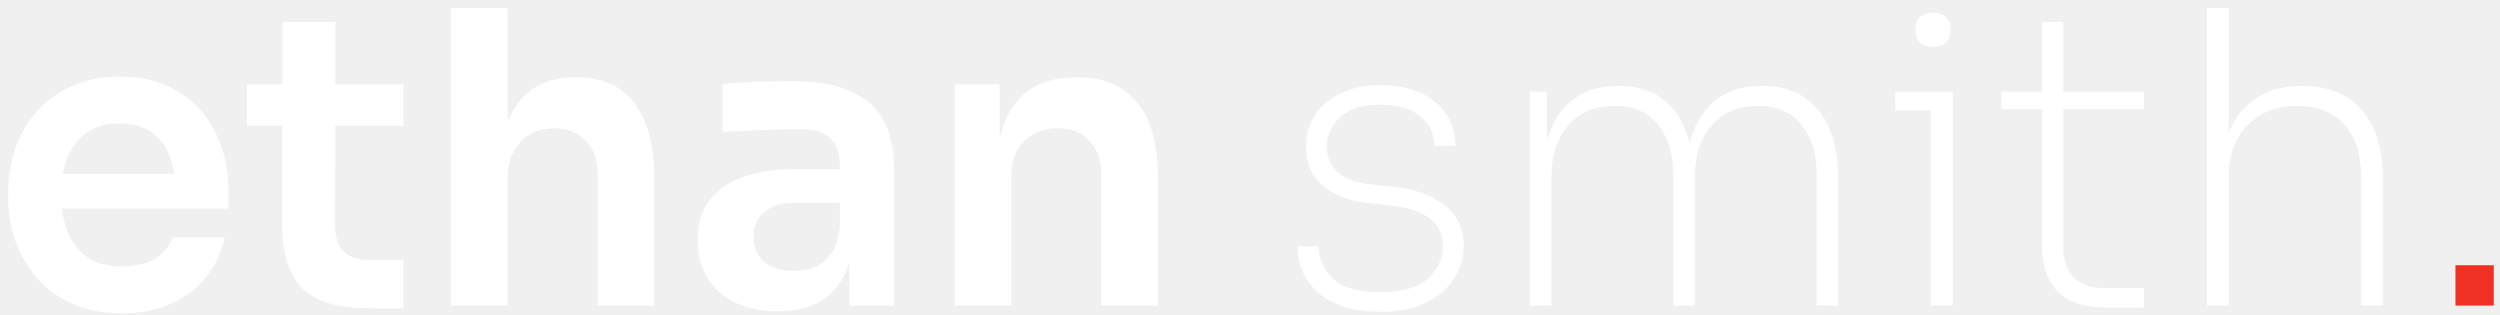
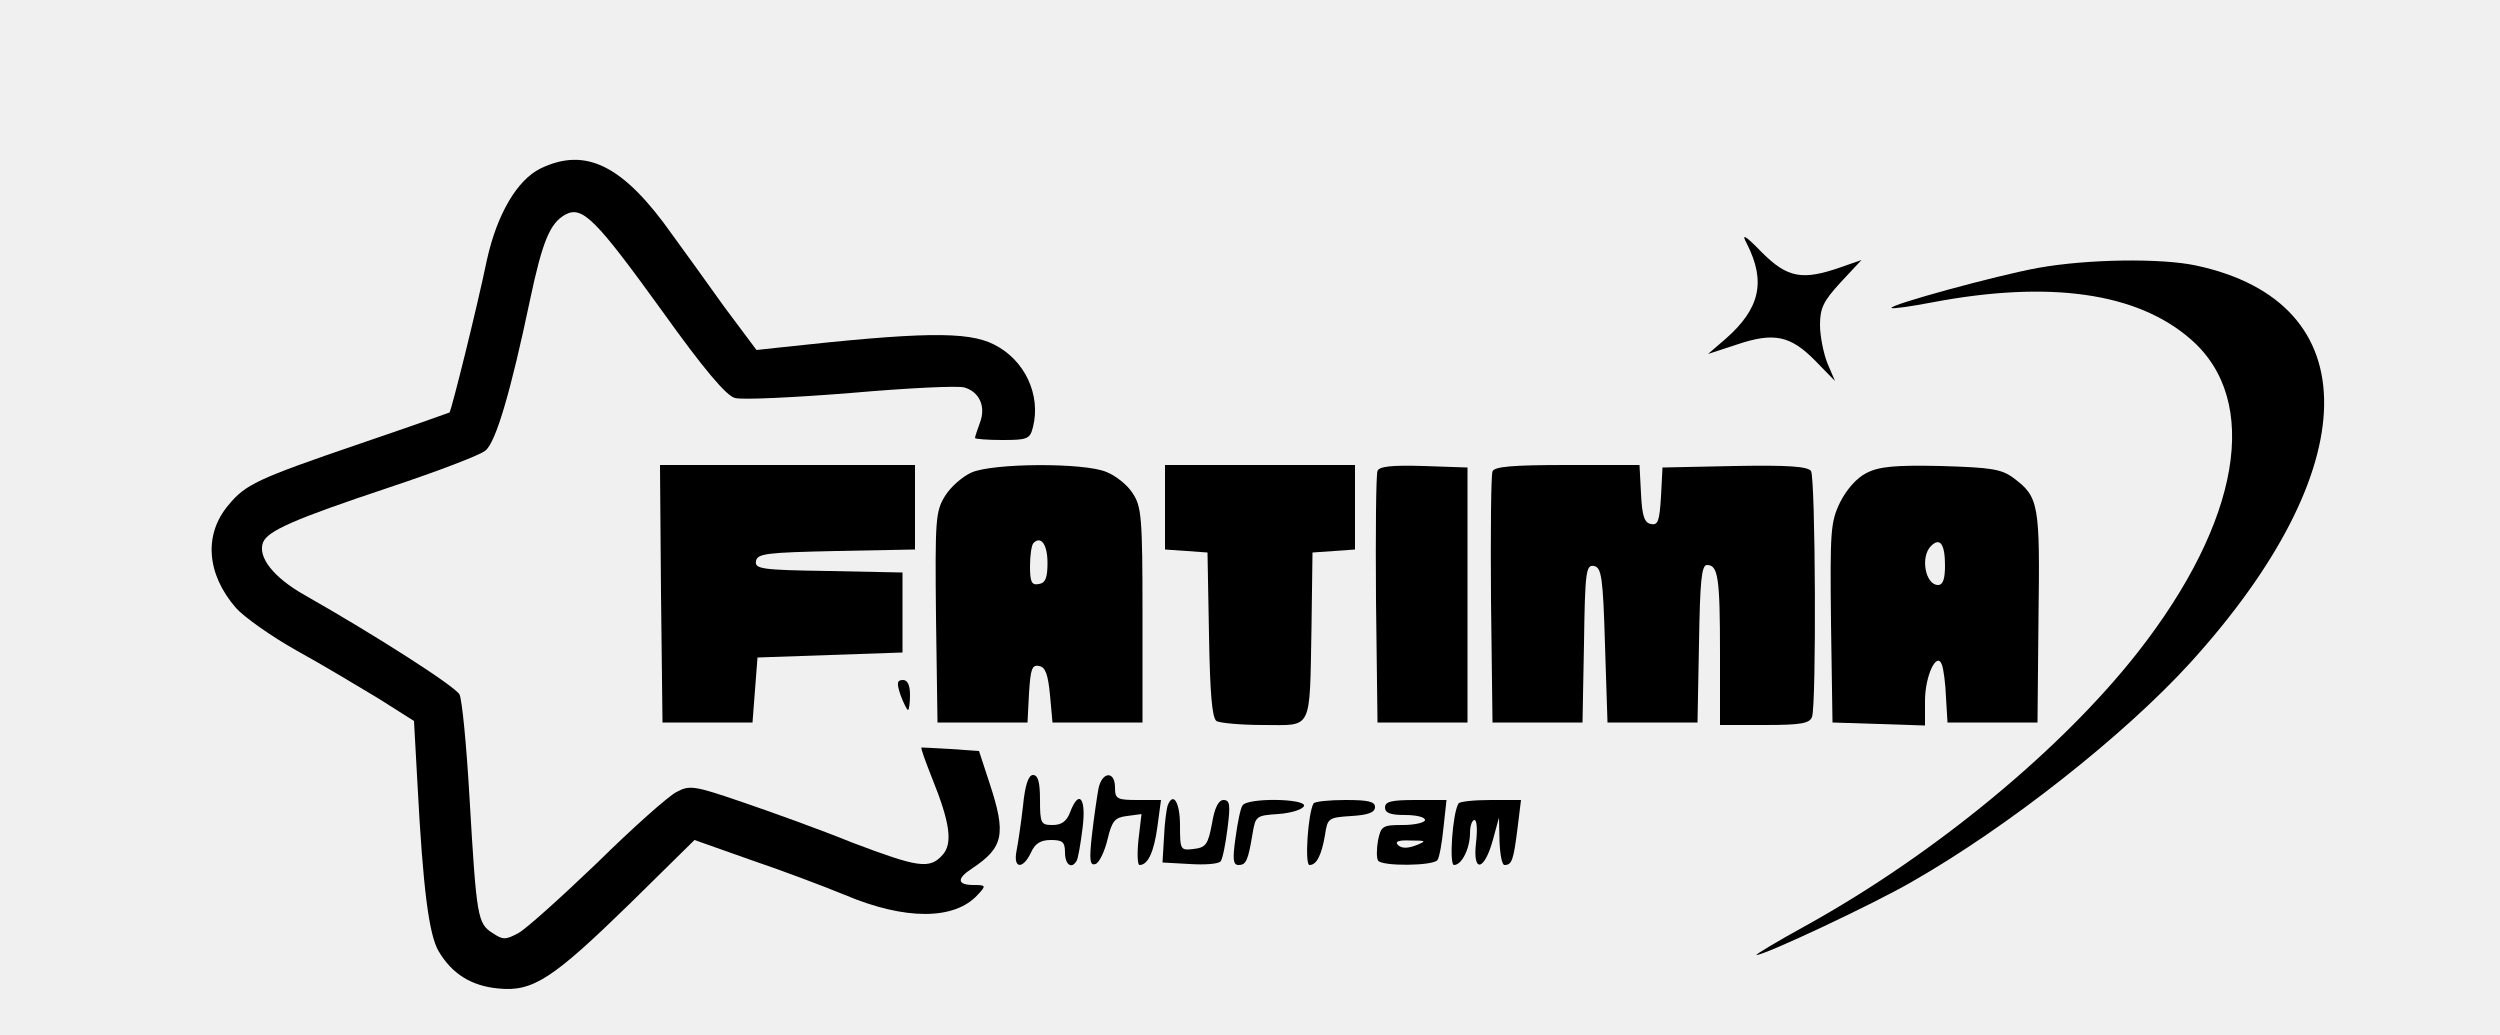
- <svg xmlns="http://www.w3.org/2000/svg" width="270" height="34" viewBox="0 0 270 34" fill="none">
-   <path d="M13.168 33.836C11.115 33.836 9.311 33.484 7.756 32.78C6.231 32.076 4.955 31.137 3.928 29.964C2.931 28.761 2.168 27.427 1.64 25.96C1.141 24.493 0.892 22.997 0.892 21.472V20.636C0.892 19.052 1.141 17.527 1.64 16.06C2.168 14.564 2.931 13.244 3.928 12.1C4.955 10.927 6.216 10.003 7.712 9.328C9.208 8.624 10.939 8.272 12.904 8.272C15.485 8.272 17.641 8.844 19.372 9.988C21.132 11.103 22.452 12.584 23.332 14.432C24.212 16.251 24.652 18.216 24.652 20.328V22.528H3.488V18.788H20.824L18.932 20.636C18.932 19.111 18.712 17.805 18.272 16.72C17.832 15.635 17.157 14.799 16.248 14.212C15.368 13.625 14.253 13.332 12.904 13.332C11.555 13.332 10.411 13.64 9.472 14.256C8.533 14.872 7.815 15.767 7.316 16.94C6.847 18.084 6.612 19.463 6.612 21.076C6.612 22.572 6.847 23.907 7.316 25.08C7.785 26.224 8.504 27.133 9.472 27.808C10.44 28.453 11.672 28.776 13.168 28.776C14.664 28.776 15.881 28.483 16.82 27.896C17.759 27.28 18.36 26.532 18.624 25.652H24.256C23.904 27.295 23.229 28.732 22.232 29.964C21.235 31.196 19.959 32.149 18.404 32.824C16.879 33.499 15.133 33.836 13.168 33.836ZM40.145 33.308C37.945 33.308 36.127 33.029 34.689 32.472C33.281 31.885 32.225 30.917 31.521 29.568C30.817 28.189 30.465 26.341 30.465 24.024L30.509 2.376H36.229L36.185 24.42C36.185 25.593 36.493 26.503 37.109 27.148C37.755 27.764 38.664 28.072 39.837 28.072H43.577V33.308H40.145ZM26.681 13.596V9.108H43.577V13.596H26.681ZM48.71 33V0.88H54.826V19.624H53.77C53.77 17.219 54.078 15.18 54.694 13.508C55.31 11.836 56.22 10.56 57.422 9.68C58.654 8.8 60.209 8.36 62.086 8.36H62.35C65.078 8.36 67.146 9.299 68.554 11.176C69.962 13.053 70.666 15.781 70.666 19.36V33H64.55V18.788C64.55 17.263 64.11 16.06 63.23 15.18C62.38 14.3 61.25 13.86 59.842 13.86C58.346 13.86 57.129 14.359 56.19 15.356C55.281 16.324 54.826 17.6 54.826 19.184V33H48.71ZM91.718 33V25.916H90.706V18.04C90.706 16.661 90.368 15.635 89.694 14.96C89.019 14.285 87.978 13.948 86.57 13.948C85.836 13.948 84.956 13.963 83.93 13.992C82.903 14.021 81.862 14.065 80.806 14.124C79.779 14.153 78.855 14.197 78.034 14.256V9.064C78.708 9.005 79.471 8.947 80.322 8.888C81.172 8.829 82.038 8.8 82.918 8.8C83.827 8.771 84.678 8.756 85.47 8.756C87.934 8.756 89.972 9.079 91.586 9.724C93.228 10.369 94.46 11.381 95.282 12.76C96.132 14.139 96.558 15.943 96.558 18.172V33H91.718ZM84.018 33.616C82.287 33.616 80.762 33.308 79.442 32.692C78.151 32.076 77.139 31.196 76.406 30.052C75.702 28.908 75.35 27.529 75.35 25.916C75.35 24.156 75.775 22.719 76.626 21.604C77.506 20.489 78.723 19.653 80.278 19.096C81.862 18.539 83.71 18.26 85.822 18.26H91.366V21.912H85.734C84.326 21.912 83.24 22.264 82.478 22.968C81.744 23.643 81.378 24.523 81.378 25.608C81.378 26.693 81.744 27.573 82.478 28.248C83.24 28.923 84.326 29.26 85.734 29.26C86.584 29.26 87.362 29.113 88.066 28.82C88.799 28.497 89.4 27.969 89.87 27.236C90.368 26.473 90.647 25.447 90.706 24.156L92.202 25.872C92.055 27.544 91.644 28.952 90.97 30.096C90.324 31.24 89.415 32.12 88.242 32.736C87.098 33.323 85.69 33.616 84.018 33.616ZM103.109 33V9.108H107.949V19.36H107.509C107.509 16.925 107.831 14.901 108.477 13.288C109.122 11.645 110.075 10.413 111.337 9.592C112.627 8.771 114.226 8.36 116.133 8.36H116.397C119.242 8.36 121.398 9.284 122.865 11.132C124.331 12.951 125.065 15.679 125.065 19.316V33H118.949V18.788C118.949 17.321 118.523 16.133 117.673 15.224C116.851 14.315 115.707 13.86 114.241 13.86C112.745 13.86 111.527 14.329 110.589 15.268C109.679 16.177 109.225 17.409 109.225 18.964V33H103.109ZM149.1 33.66C146.225 33.66 144.011 33 142.456 31.68C140.931 30.36 140.153 28.673 140.124 26.62H142.412C142.412 27.94 142.925 29.099 143.952 30.096C145.008 31.064 146.724 31.548 149.1 31.548C151.417 31.548 153.119 31.064 154.204 30.096C155.289 29.099 155.832 27.925 155.832 26.576C155.832 25.256 155.333 24.244 154.336 23.54C153.368 22.836 152.048 22.396 150.376 22.22L147.648 21.912C145.624 21.677 144.011 21.047 142.808 20.02C141.635 18.993 141.048 17.6 141.048 15.84C141.048 14.579 141.371 13.449 142.016 12.452C142.661 11.455 143.585 10.663 144.788 10.076C146.02 9.489 147.457 9.196 149.1 9.196C151.505 9.196 153.441 9.783 154.908 10.956C156.404 12.129 157.167 13.728 157.196 15.752H154.908C154.937 14.491 154.439 13.435 153.412 12.584C152.415 11.733 150.977 11.308 149.1 11.308C147.135 11.308 145.668 11.763 144.7 12.672C143.761 13.581 143.292 14.652 143.292 15.884C143.292 16.911 143.659 17.791 144.392 18.524C145.155 19.257 146.299 19.712 147.824 19.888L150.552 20.196C152.723 20.401 154.512 21.032 155.92 22.088C157.357 23.144 158.076 24.655 158.076 26.62C158.076 27.94 157.709 29.128 156.976 30.184C156.272 31.24 155.26 32.091 153.94 32.736C152.62 33.352 151.007 33.66 149.1 33.66ZM165.223 33V9.9H167.071V19.36H166.543C166.543 17.365 166.837 15.62 167.423 14.124C168.039 12.599 168.949 11.411 170.151 10.56C171.354 9.709 172.879 9.284 174.727 9.284H174.859C176.678 9.284 178.189 9.709 179.391 10.56C180.594 11.381 181.474 12.555 182.031 14.08C182.618 15.576 182.911 17.336 182.911 19.36H182.031C182.031 17.365 182.325 15.62 182.911 14.124C183.527 12.599 184.437 11.411 185.639 10.56C186.871 9.709 188.411 9.284 190.259 9.284H190.391C192.21 9.284 193.721 9.709 194.923 10.56C196.155 11.381 197.065 12.555 197.651 14.08C198.238 15.576 198.531 17.336 198.531 19.36V33H196.199V18.832C196.199 16.632 195.657 14.857 194.571 13.508C193.515 12.129 191.946 11.44 189.863 11.44C187.751 11.44 186.079 12.144 184.847 13.552C183.645 14.96 183.043 16.793 183.043 19.052V33H180.711V18.832C180.711 16.632 180.169 14.857 179.083 13.508C178.027 12.129 176.458 11.44 174.375 11.44C172.263 11.44 170.591 12.144 169.359 13.552C168.157 14.96 167.555 16.793 167.555 19.052V33H165.223ZM208.522 33V9.9H210.898V33H208.522ZM204.694 11.924V9.9H210.898V11.924H204.694ZM208.742 5.06C208.126 5.06 207.656 4.899 207.334 4.576C207.011 4.224 206.85 3.784 206.85 3.256C206.85 2.699 207.011 2.244 207.334 1.892C207.656 1.54 208.14 1.364 208.786 1.364C209.402 1.364 209.871 1.54 210.194 1.892C210.516 2.244 210.678 2.699 210.678 3.256C210.678 3.784 210.516 4.224 210.194 4.576C209.9 4.899 209.416 5.06 208.742 5.06ZM227.709 33.22C226.271 33.22 225.01 33.015 223.925 32.604C222.839 32.164 222.003 31.431 221.417 30.404C220.83 29.377 220.537 27.999 220.537 26.268V2.376H222.825V26.664C222.825 28.072 223.206 29.172 223.969 29.964C224.761 30.727 225.846 31.108 227.225 31.108H231.537V33.22H227.709ZM216.137 11.792V9.9H231.537V11.792H216.137ZM238.356 33V0.88H240.688V18.04L239.852 19.536C239.852 17.512 240.16 15.737 240.776 14.212C241.422 12.657 242.39 11.455 243.68 10.604C244.971 9.724 246.599 9.284 248.564 9.284H248.652C251.527 9.284 253.698 10.193 255.164 12.012C256.631 13.801 257.364 16.251 257.364 19.36V33H254.988V18.832C254.988 16.603 254.387 14.813 253.184 13.464C251.982 12.115 250.28 11.44 248.08 11.44C245.822 11.44 244.018 12.159 242.668 13.596C241.348 15.004 240.688 16.852 240.688 19.14V33H238.356Z" fill="white" />
-   <path d="M265.19 33V28.644H269.326V33H265.19Z" fill="#F13024" />
+ <svg xmlns="http://www.w3.org/2000/svg" version="1.0" width="500pt" height="207pt" viewBox="0 0 500 207" preserveAspectRatio="xMidYMid meet">
+   <g transform="translate(0,207) scale(0.1,-0.1)" fill="#000000" stroke="none">
+     <path d="M1081 1733 c-47 -23 -87 -92 -107 -182 -21 -101 -71 -301 -75 -306 -2 -1 -84 -30 -181 -63 -205 -70 -227 -81 -261 -122 -50 -59 -44 -138 15 -206 16 -18 71 -57 121 -85 51 -28 124 -72 164 -96 l71 -45 7 -127 c11 -210 23 -300 42 -333 27 -46 66 -70 120 -75 69 -7 109 20 262 169 l130 128 113 -40 c62 -21 147 -53 188 -70 121 -51 219 -50 265 0 18 19 17 20 -8 20 -33 0 -34 13 -3 33 63 42 69 68 35 171 l-21 64 -57 4 c-31 2 -57 3 -58 3 -2 -1 8 -28 21 -61 36 -89 42 -131 21 -154 -26 -29 -49 -25 -181 25 -64 26 -164 62 -220 81 -96 33 -105 34 -131 20 -16 -8 -87 -71 -158 -141 -72 -69 -143 -133 -158 -141 -26 -14 -31 -14 -52 0 -30 19 -32 32 -46 271 -6 105 -15 197 -20 206 -8 16 -169 119 -310 199 -62 35 -94 76 -83 105 9 23 60 46 252 110 96 32 183 65 193 74 21 17 51 120 89 301 25 118 40 154 71 171 34 18 61 -10 194 -194 83 -116 128 -169 145 -173 14 -4 118 1 231 10 114 10 216 15 228 11 30 -9 43 -38 31 -70 -5 -14 -10 -28 -10 -31 0 -2 25 -4 55 -4 50 0 55 2 61 26 16 64 -16 134 -78 165 -53 27 -146 25 -429 -6 l-46 -5 -65 87 c-35 49 -81 113 -103 143 -98 139 -173 177 -264 133z" />
+     <path d="M3494 1582 c38 -75 26 -129 -42 -189 l-36 -31 58 19 c74 25 107 18 157 -33 l39 -40 -15 35 c-8 20 -15 55 -15 77 0 34 7 48 41 85 l42 45 -43 -15 c-75 -26 -105 -21 -156 30 -35 36 -42 39 -30 17z" />
+     <path d="M4075 1534 c-82 -15 -298 -74 -292 -80 2 -2 38 3 80 11 236 45 412 20 519 -74 140 -122 99 -363 -106 -625 -152 -194 -406 -404 -662 -546 -60 -33 -105 -60 -101 -60 17 0 234 102 310 146 193 110 425 293 558 439 352 388 357 720 11 794 -70 15 -218 13 -317 -5z" />
+     <path d="M1322 883 l3 -258 90 0 90 0 5 65 5 65 145 5 145 5 0 80 0 80 -148 3 c-134 2 -148 4 -145 20 3 15 21 17 161 20 l157 3 0 84 0 85 -255 0 -255 0 2 -257z" />
+     <path d="M1943 1125 c-18 -8 -42 -29 -53 -47 -19 -31 -20 -47 -18 -243 l3 -210 90 0 90 0 3 58 c3 49 6 58 20 55 13 -2 18 -17 22 -58 l5 -55 90 0 90 0 0 215 c0 197 -2 217 -20 244 -10 16 -34 35 -52 42 -44 19 -227 18 -270 -1z m152 -181 c0 -29 -4 -40 -17 -42 -15 -3 -18 4 -18 36 0 21 3 42 7 46 15 15 28 -3 28 -40z" />
+     <path d="M2330 1056 l0 -85 43 -3 42 -3 3 -165 c2 -116 6 -166 15 -172 6 -4 49 -8 94 -8 99 0 92 -15 96 195 l2 150 43 3 42 3 0 85 0 84 -190 0 -190 0 0 -84z" />
+     <path d="M2755 1128 c-3 -7 -4 -124 -3 -258 l3 -245 90 0 90 0 0 255 0 255 -88 3 c-65 2 -89 -1 -92 -10z" />
+     <path d="M2985 1127 c-3 -7 -4 -123 -3 -257 l3 -245 90 0 90 0 3 158 c2 144 4 158 20 155 15 -3 18 -22 22 -158 l5 -155 90 0 90 0 3 158 c2 125 5 157 16 157 22 0 26 -24 26 -176 l0 -144 89 0 c72 0 90 3 95 16 9 24 7 477 -2 492 -7 9 -44 12 -153 10 l-144 -3 -3 -58 c-3 -49 -6 -58 -20 -55 -13 2 -18 16 -20 61 l-3 57 -145 0 c-108 0 -146 -3 -149 -13z" />
+     <path d="M3733 1124 c-20 -10 -40 -33 -53 -59 -19 -39 -20 -58 -18 -241 l3 -199 93 -3 92 -3 0 49 c0 51 24 101 34 72 3 -8 7 -37 8 -65 l3 -50 90 0 90 0 2 210 c3 227 1 241 -50 279 -24 18 -45 21 -145 24 -92 2 -124 -1 -149 -14z m157 -185 c0 -27 -4 -39 -14 -39 -25 0 -36 56 -14 78 18 18 28 4 28 -39z" />
+     <path d="M1801 680 c6 -16 13 -30 15 -30 2 0 4 14 4 30 0 20 -5 30 -14 30 -12 0 -13 -6 -5 -30z" />
+     <path d="M2046 458 c-4 -35 -10 -75 -13 -90 -7 -36 13 -37 29 -3 8 18 19 25 40 25 23 0 28 -4 28 -25 0 -24 13 -34 23 -17 3 4 8 33 12 65 8 61 -7 80 -25 32 -7 -18 -17 -25 -35 -25 -23 0 -25 3 -25 50 0 36 -4 50 -14 50 -9 0 -16 -20 -20 -62z" />
+     <path d="M2197 493 c-3 -16 -9 -57 -13 -92 -6 -52 -4 -63 7 -59 7 2 18 24 24 49 9 38 15 44 39 47 l29 4 -6 -51 c-3 -28 -2 -51 2 -51 17 0 29 26 36 78 l7 52 -46 0 c-42 0 -46 2 -46 25 0 34 -26 32 -33 -2z" />
+     <path d="M2335 458 c-2 -7 -6 -35 -7 -63 l-3 -50 54 -3 c30 -2 57 0 62 5 4 4 10 34 14 66 6 47 5 57 -8 57 -10 0 -18 -16 -23 -47 -8 -42 -12 -48 -37 -51 -26 -3 -27 -2 -27 47 0 47 -14 69 -25 39z" />
+     <path d="M2485 459 c-4 -5 -10 -35 -14 -65 -6 -42 -5 -54 6 -54 15 0 19 8 28 62 6 36 7 37 52 40 26 2 48 9 51 16 5 15 -114 17 -123 1z" />
+     <path d="M2627 463 c-11 -19 -18 -123 -8 -123 14 0 24 19 31 60 5 34 7 35 53 38 33 2 47 7 47 18 0 11 -14 14 -59 14 -33 0 -62 -3 -64 -7z" />
+     <path d="M2770 455 c0 -11 11 -15 40 -15 22 0 40 -4 40 -10 0 -5 -20 -10 -44 -10 -41 0 -44 -2 -50 -31 -3 -17 -3 -35 0 -40 7 -12 111 -11 119 1 4 6 9 35 12 65 l6 55 -62 0 c-48 0 -61 -3 -61 -15z m61 -76 c-16 -6 -28 -6 -35 1 -7 7 1 10 25 9 32 0 33 -1 10 -10z" />
+     <path d="M2917 463 c-12 -19 -19 -123 -9 -123 16 0 32 34 32 64 0 14 4 26 9 26 5 0 6 -21 3 -46 -7 -61 17 -56 34 7 l12 44 1 -47 c1 -27 5 -48 10 -48 15 0 18 10 26 73 l7 57 -60 0 c-34 0 -63 -3 -65 -7z" />
+   </g>
</svg>
